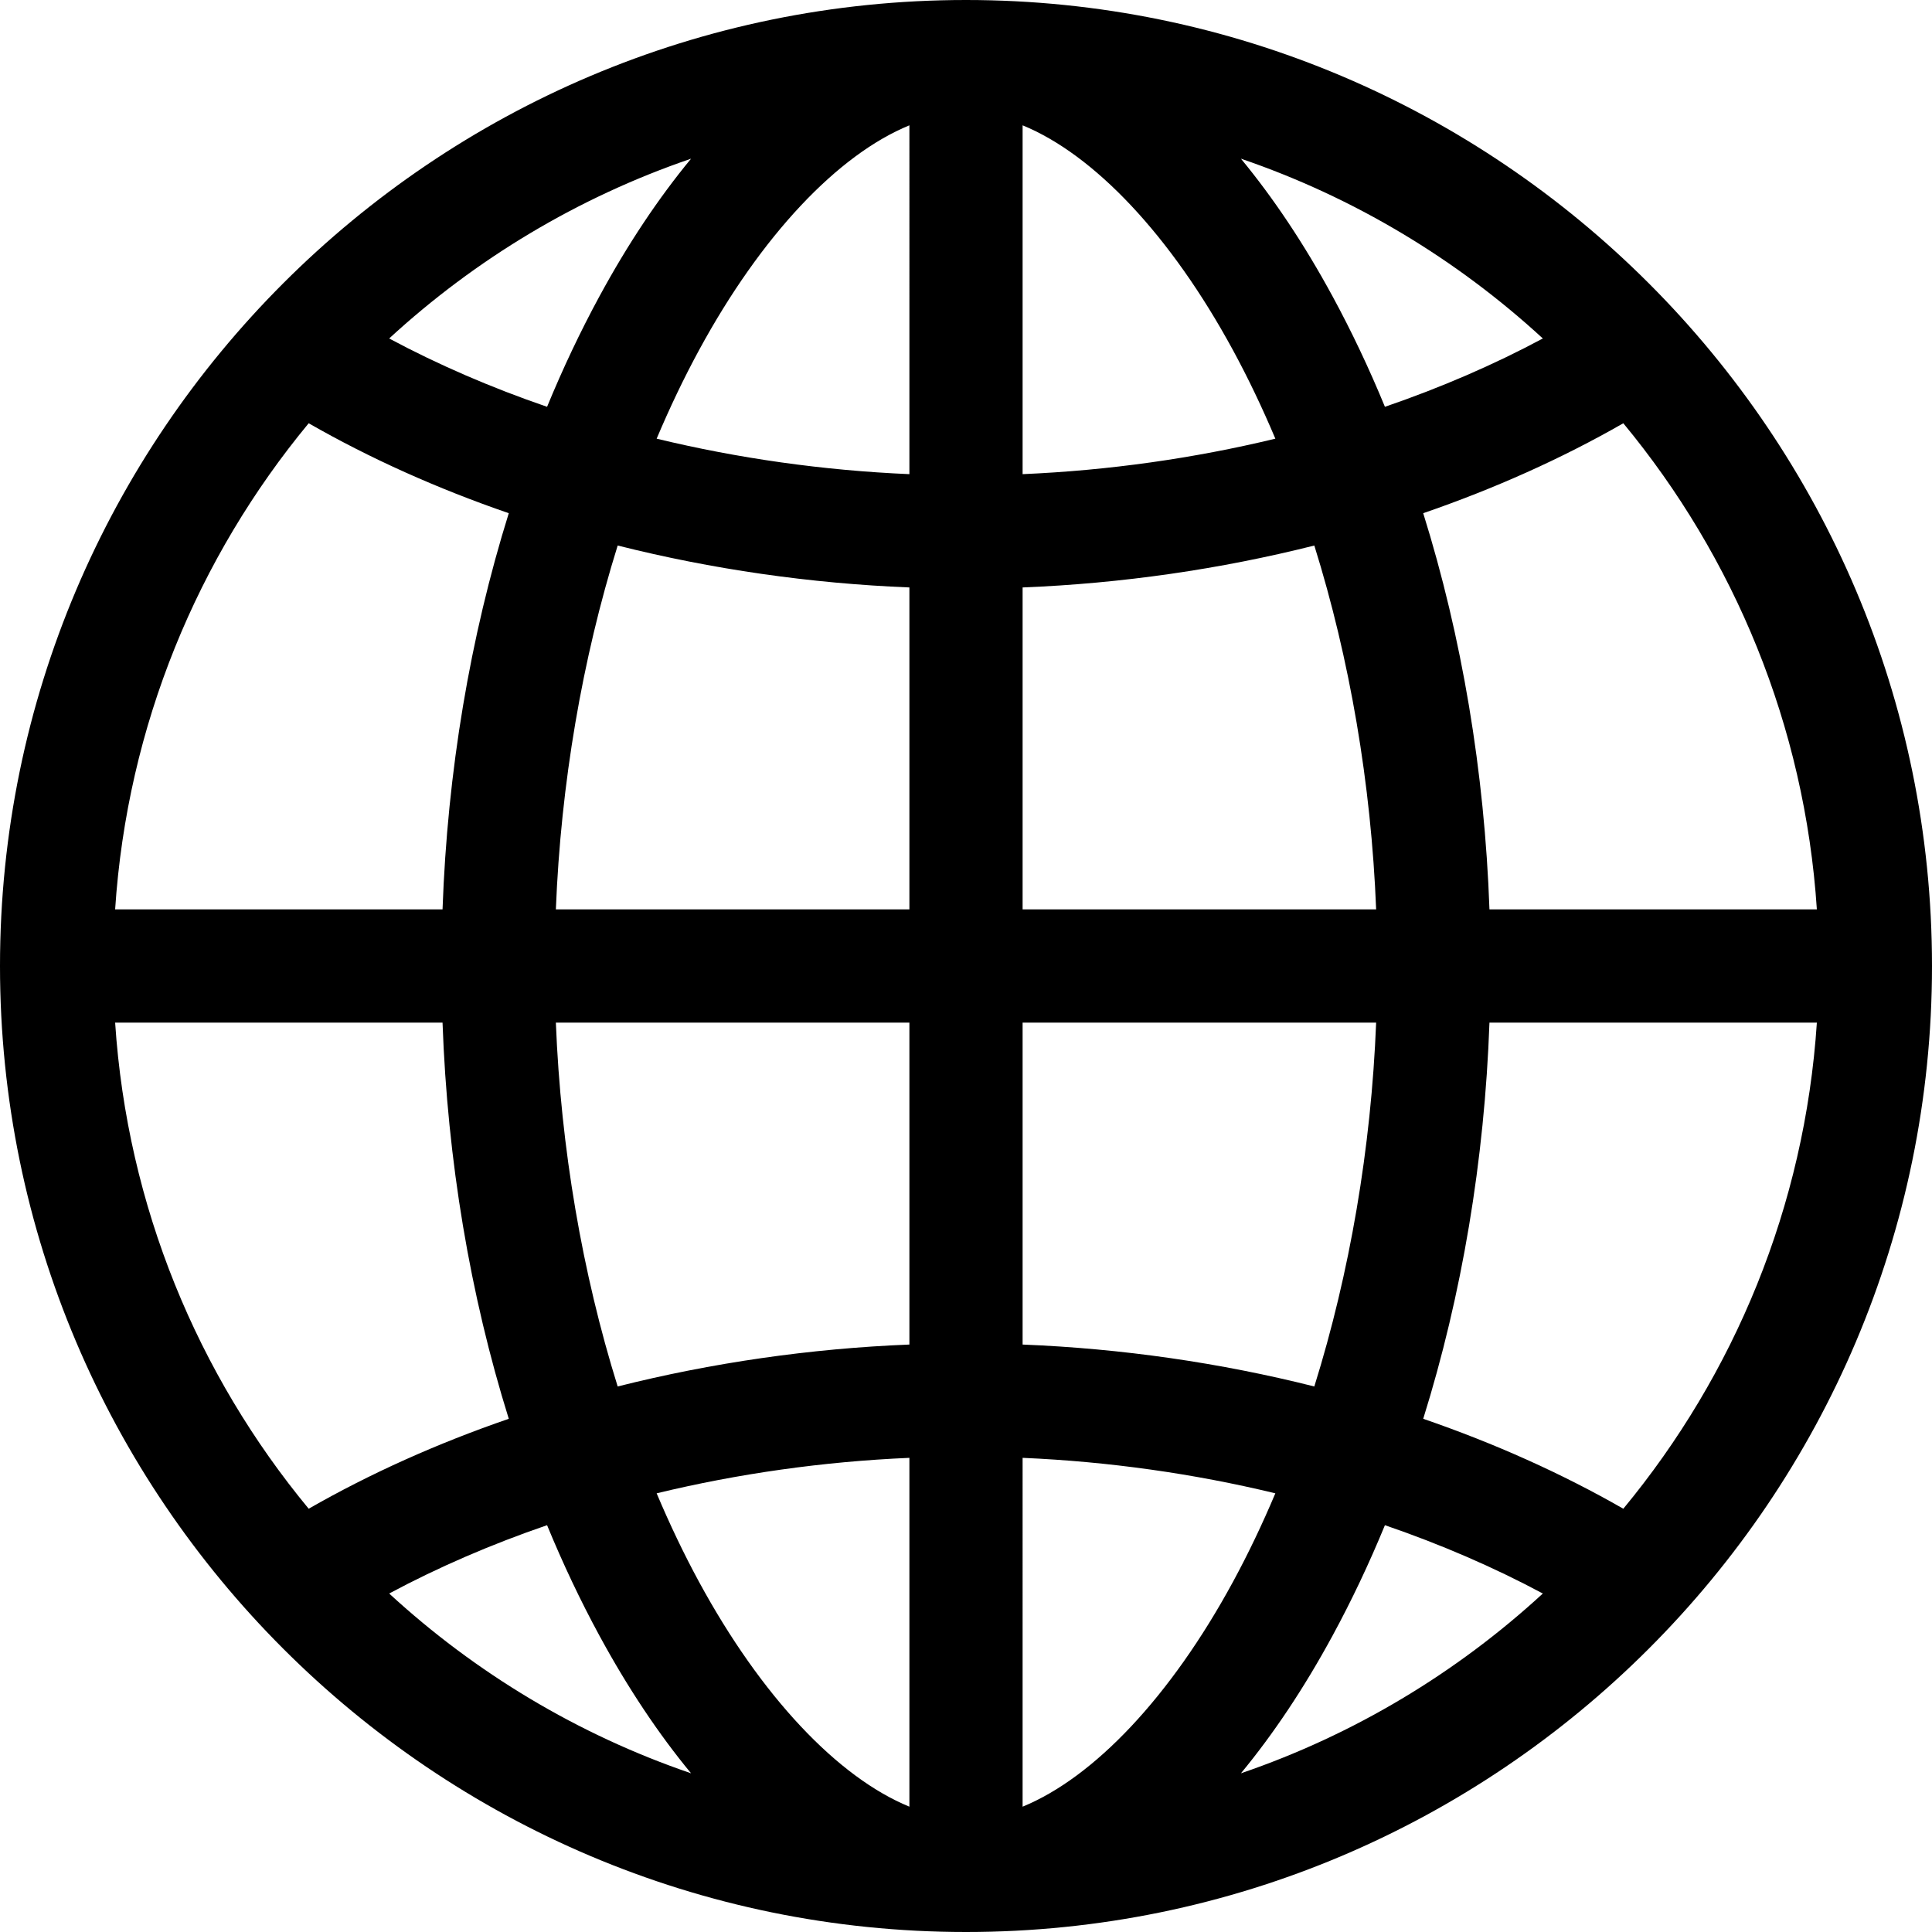
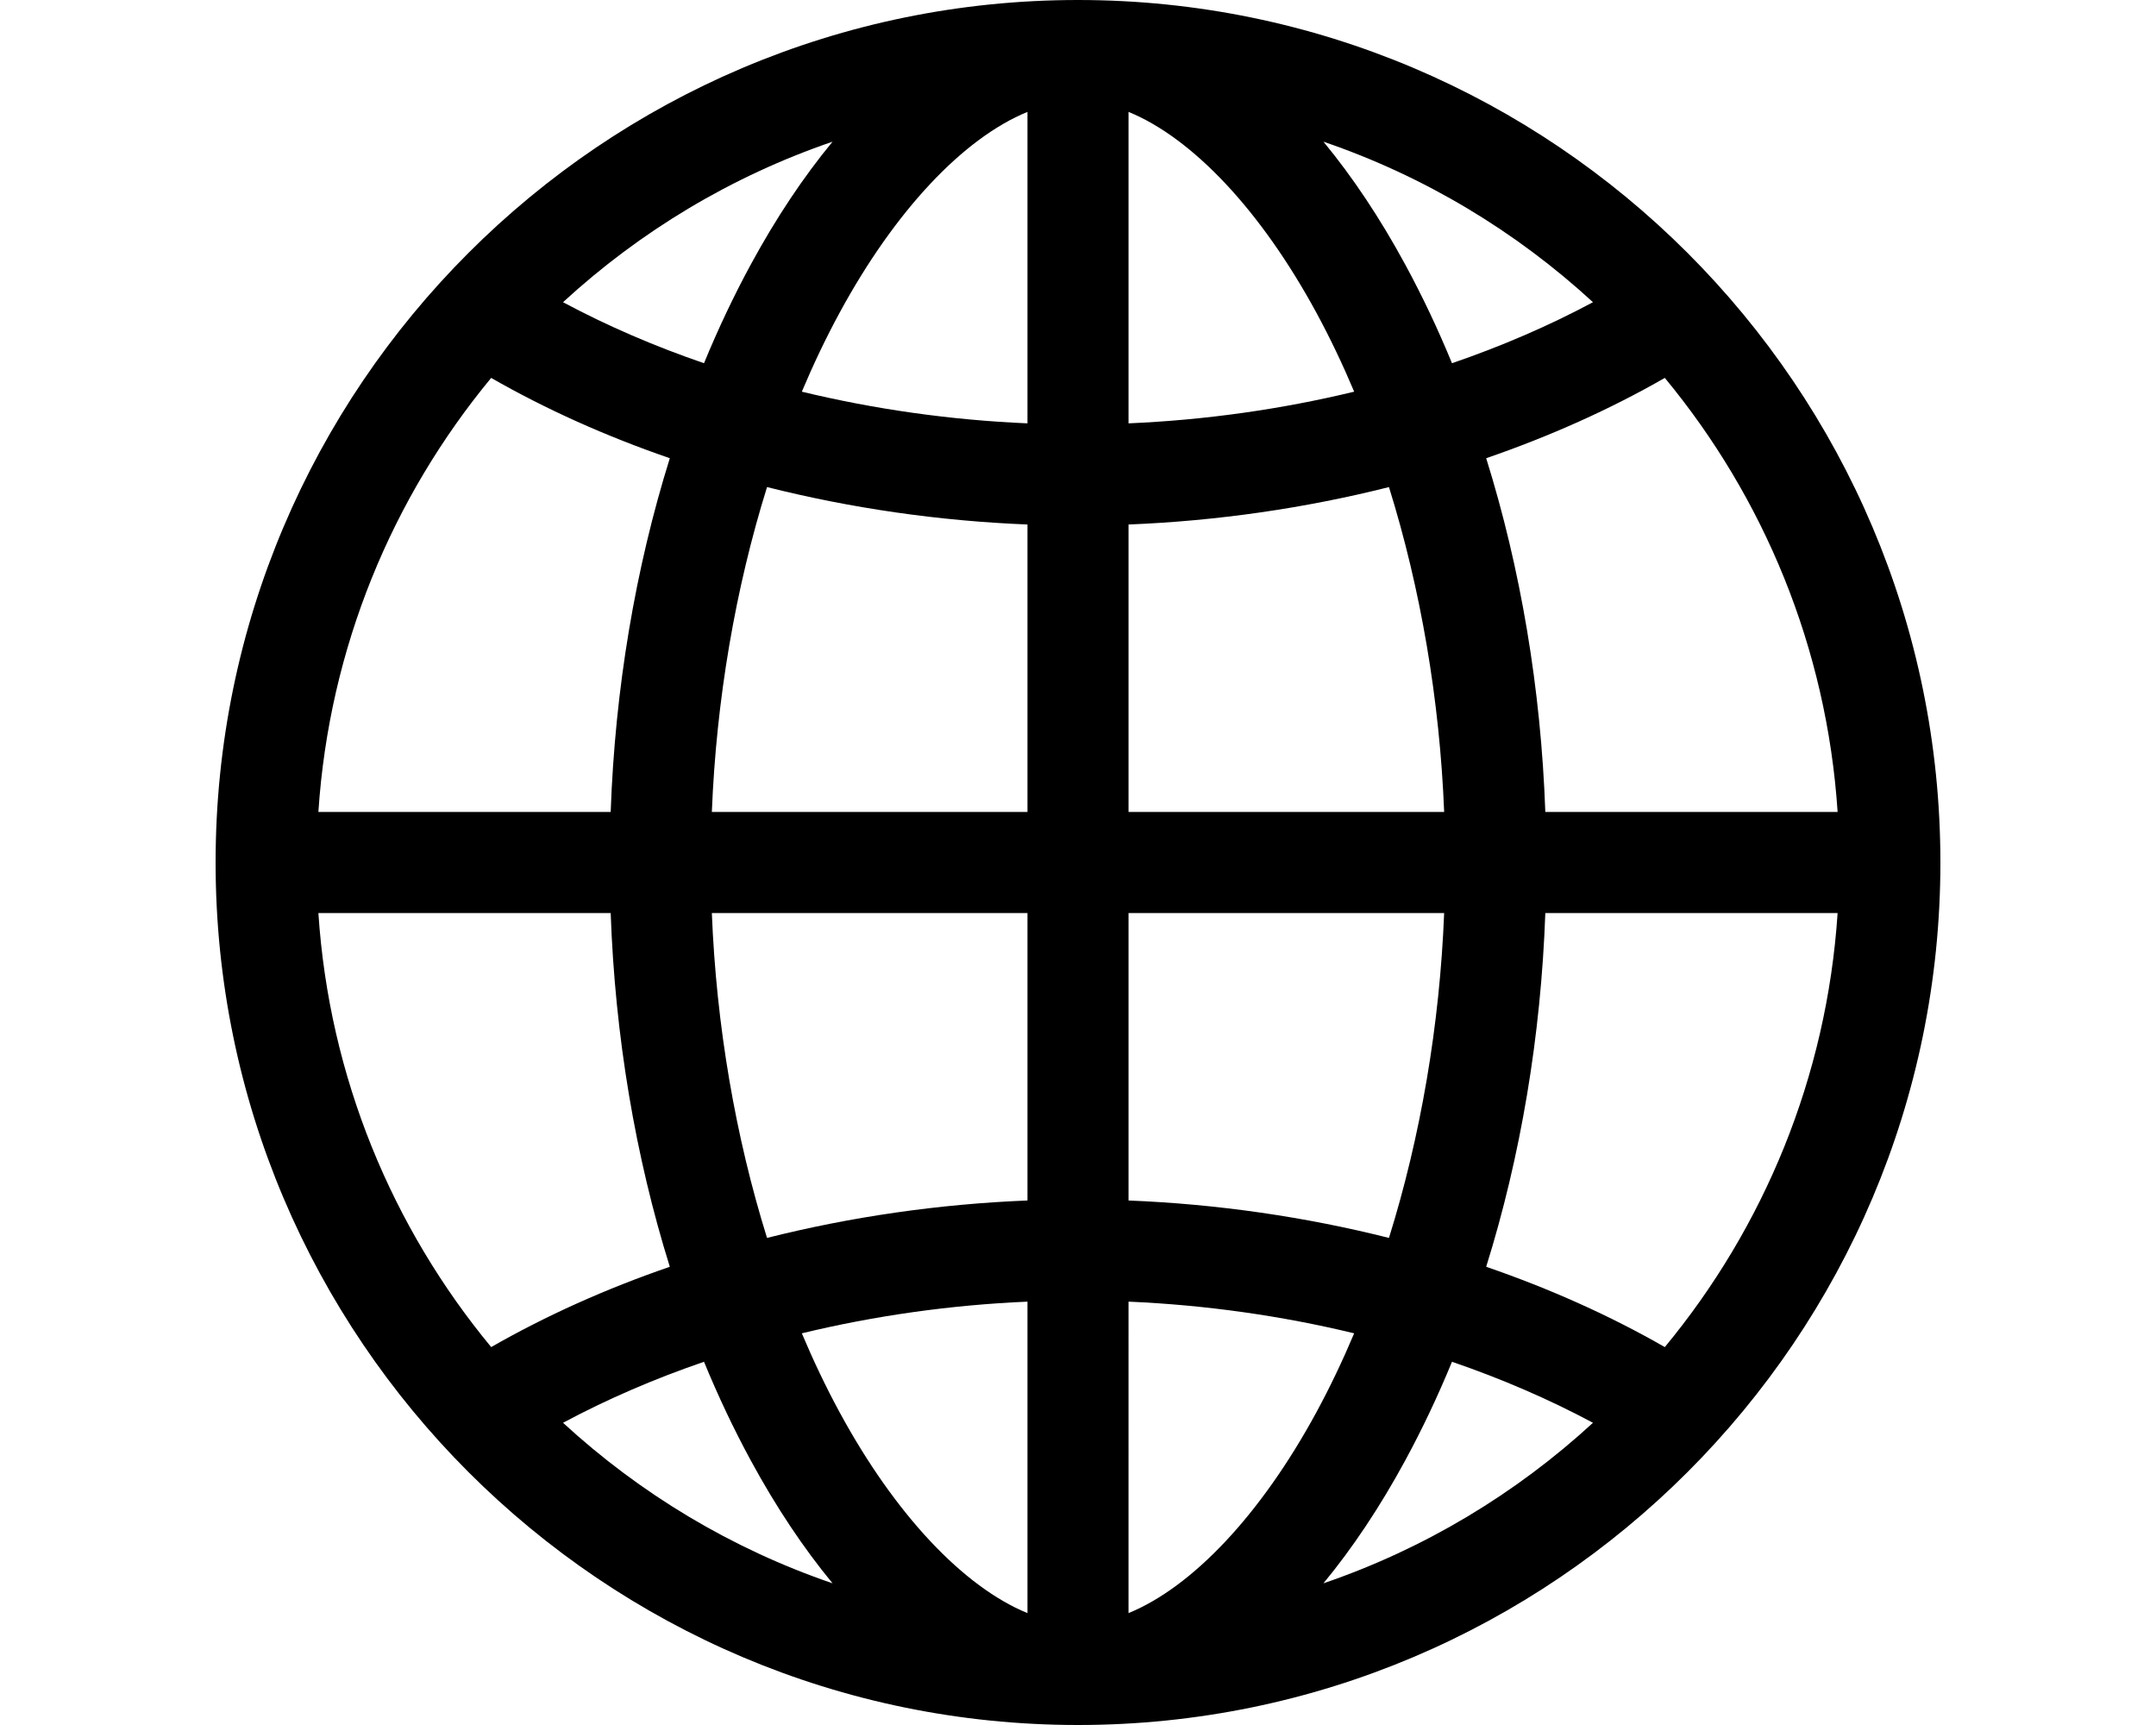
- <svg xmlns="http://www.w3.org/2000/svg" height="512pt" viewBox="0 0 512 512" width="512pt">
+ <svg xmlns="http://www.w3.org/2000/svg" height="20px" viewBox="0 0 512 512" width="25px">
  <path d="m256 0c-141.16 0-256 114.84-256 256s114.84 256 256 256 256-114.84 256-256-114.84-256-256-256zm-15 125.656c-22.82-.98-45.41-4.188-66.98-9.402 3.445-8.164 7.184-16.004 11.215-23.434 16.539-30.477 36.844-51.863 55.766-59.609zm0 30.023v85.32h-93.691c1.32-33.301 6.996-66.359 16.383-96.43 24.875 6.266 50.988 10.059 77.309 11.109zm0 115.32v85.32c-26.32 1.051-52.434 4.844-77.309 11.109-9.387-30.07-15.062-63.129-16.383-96.43zm0 115.344v92.445c-18.922-7.746-39.227-29.133-55.766-59.609-4.031-7.43-7.77-15.27-11.215-23.434 21.57-5.215 44.156-8.422 66.98-9.402zm30 0c22.82.98 45.41 4.188 66.98 9.402-3.445 8.164-7.184 16.004-11.215 23.434-16.539 30.477-36.844 51.863-55.766 59.609zm0-30.023v-85.32h93.691c-1.32 33.301-6.996 66.359-16.383 96.43-24.875-6.266-50.988-10.059-77.309-11.109zm0-115.32v-85.32c26.32-1.051 52.434-4.844 77.309-11.109 9.387 30.07 15.062 63.129 16.383 96.43zm0-115.344v-92.445c18.922 7.746 39.227 29.133 55.766 59.609 4.031 7.43 7.77 15.27 11.215 23.434-21.57 5.215-44.16 8.422-66.98 9.402zm82.133-47.145c-7.512-13.844-15.672-26.047-24.273-36.457 29.992 10.242 57.16 26.629 80.008 47.645-13.031 6.98-27.074 13.043-41.848 18.109-4.191-10.18-8.824-19.973-13.887-29.297zm-194.266 0c-5.062 9.324-9.695 19.117-13.887 29.297-14.773-5.066-28.816-11.133-41.848-18.109 22.848-21.016 50.016-37.402 80.008-47.645-8.602 10.41-16.758 22.609-24.273 36.457zm-24.035 57.492c-10.238 32.754-16.258 68.461-17.555 104.996h-86.766c3.211-48.754 21.934-93.34 51.293-128.832 16.293 9.344 34.137 17.336 53.027 23.836zm-17.555 134.996c1.297 36.539 7.316 72.242 17.555 104.996-18.891 6.5-36.734 14.492-53.027 23.836-29.359-35.492-48.082-80.078-51.293-128.832zm27.703 133.191c4.191 10.18 8.824 19.973 13.887 29.297 7.516 13.844 15.672 26.047 24.273 36.457-29.992-10.242-57.16-26.629-80.004-47.645 13.023-6.977 27.07-13.043 41.844-18.109zm208.152 29.297c5.062-9.324 9.695-19.117 13.887-29.297 14.773 5.066 28.816 11.133 41.848 18.109-22.848 21.016-50.016 37.402-80.008 47.645 8.602-10.41 16.758-22.609 24.273-36.457zm24.035-57.492c10.238-32.754 16.258-68.461 17.555-104.996h86.766c-3.211 48.754-21.934 93.34-51.293 128.832-16.293-9.344-34.137-17.336-53.027-23.836zm17.555-134.996c-1.297-36.539-7.316-72.242-17.555-104.996 18.891-6.5 36.734-14.492 53.027-23.836 29.359 35.492 48.082 80.078 51.293 128.832zm0 0" />
</svg>
